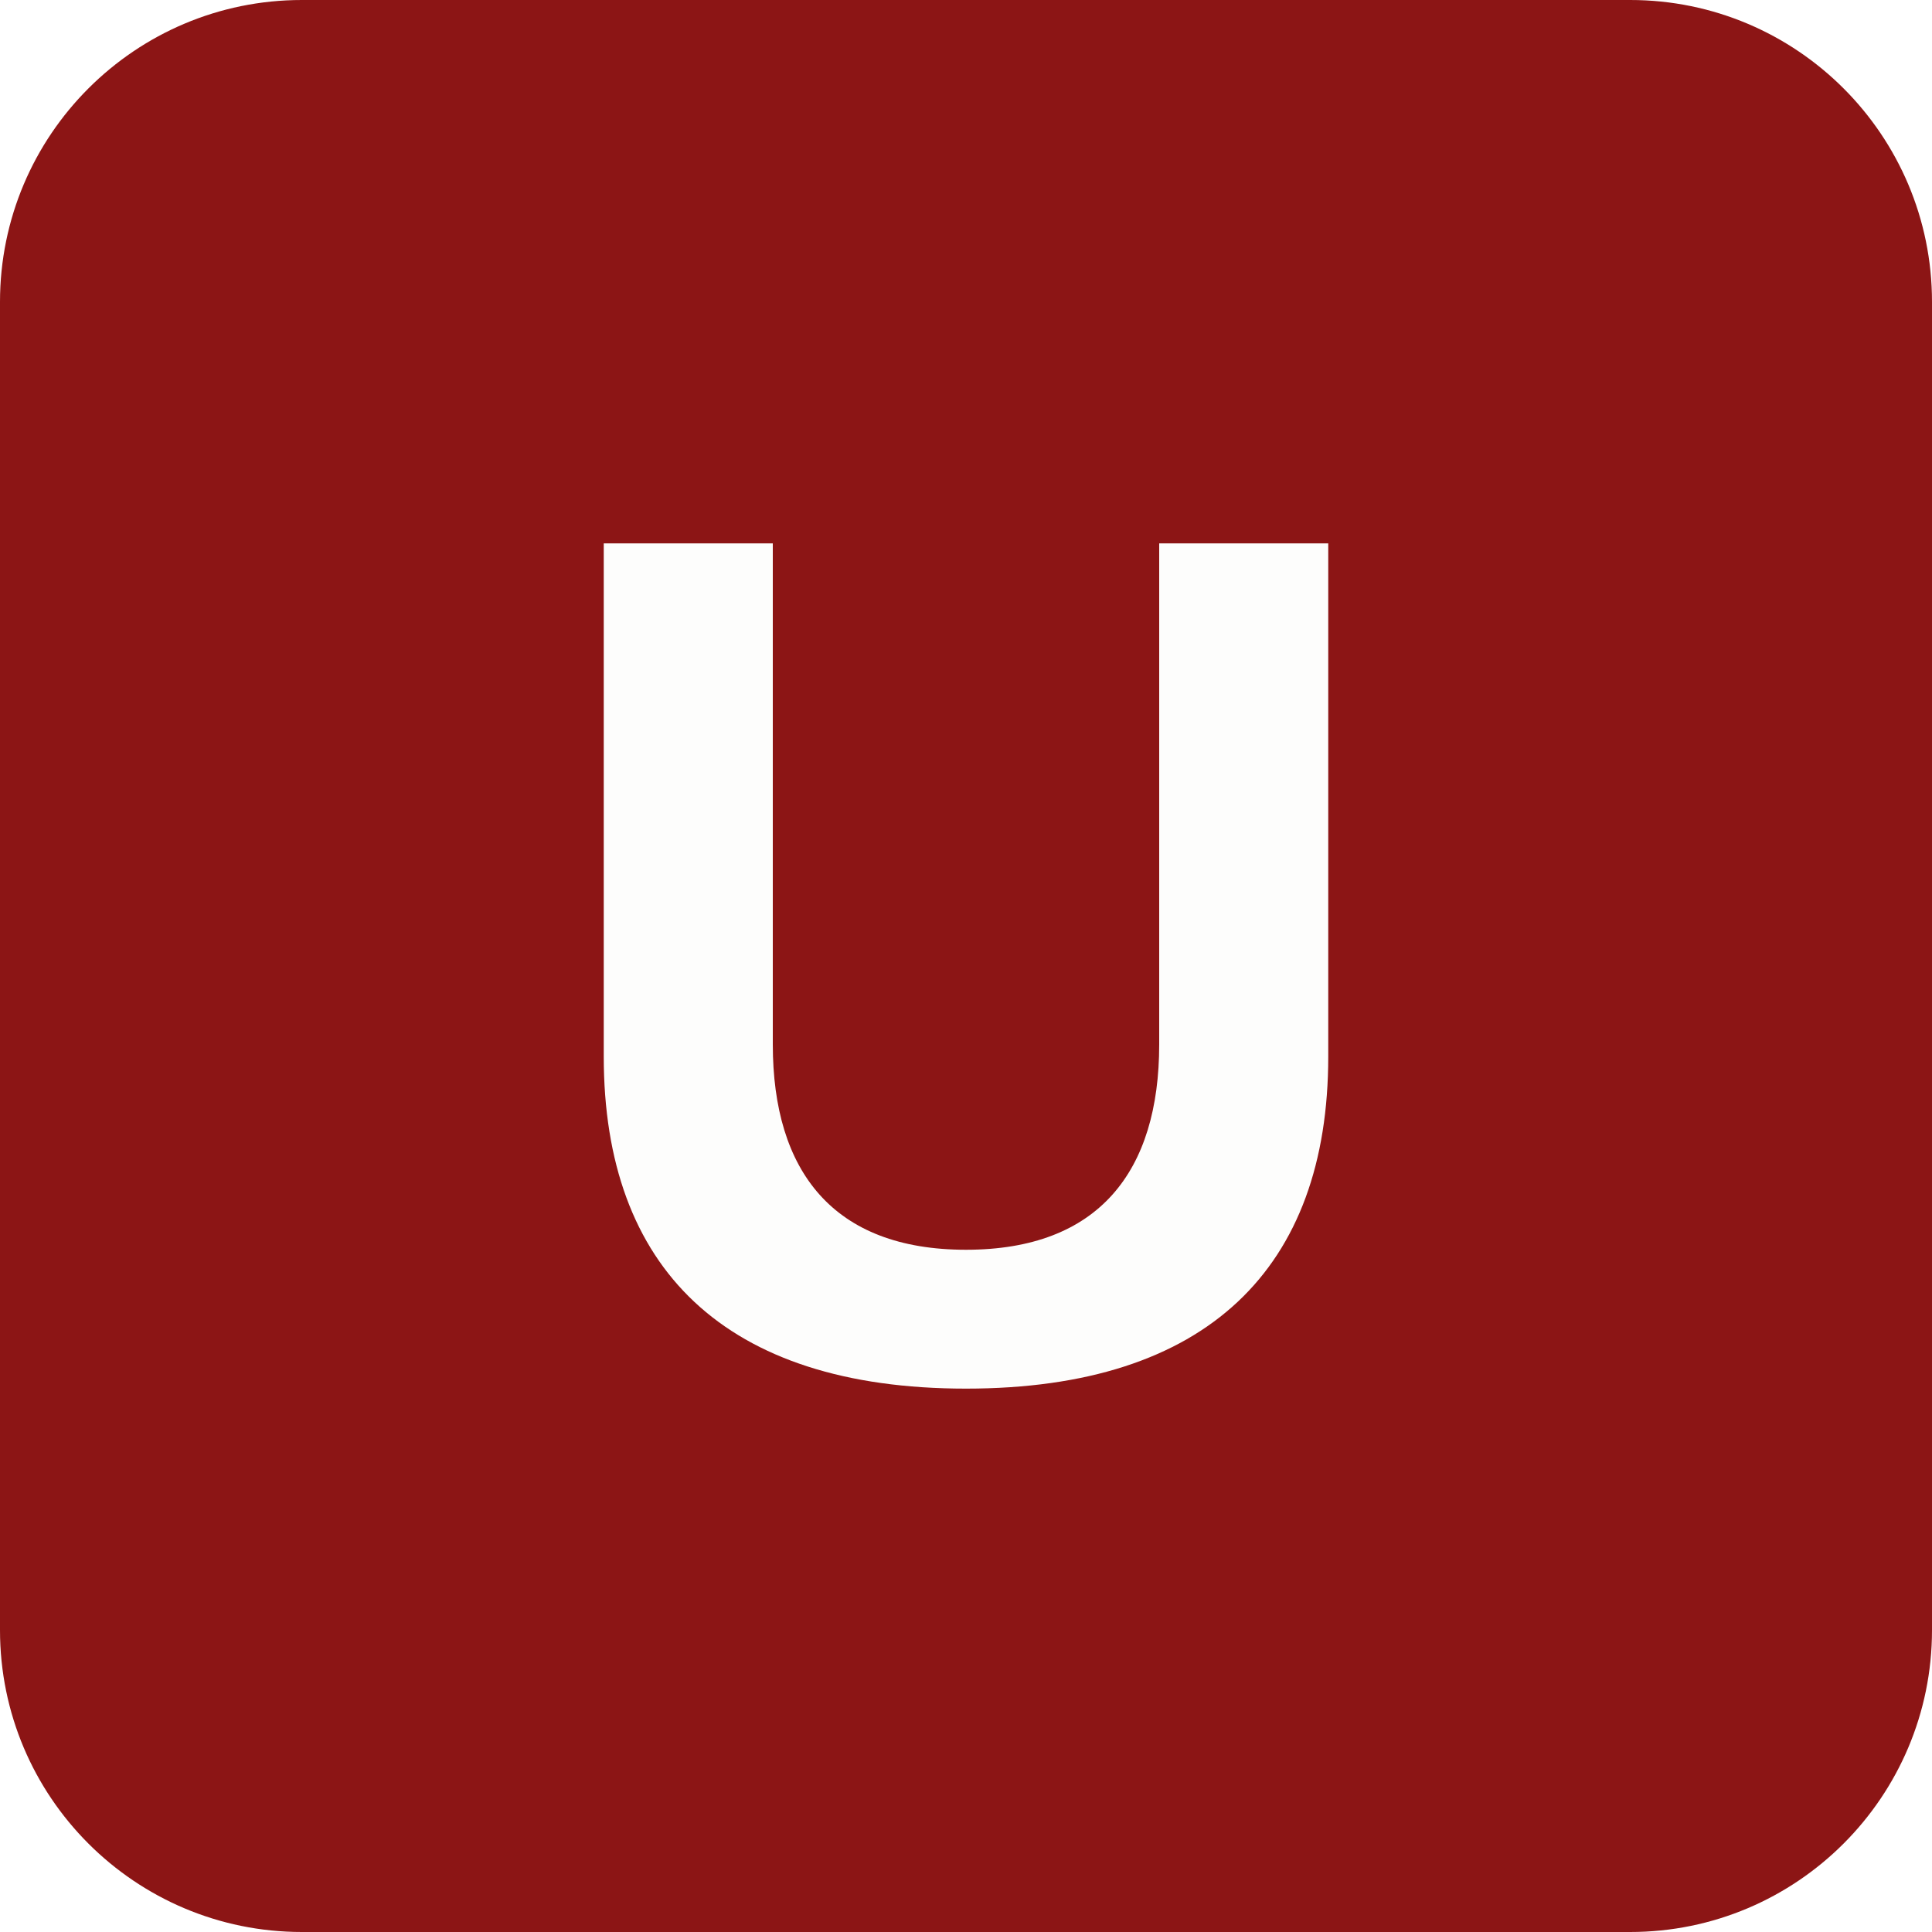
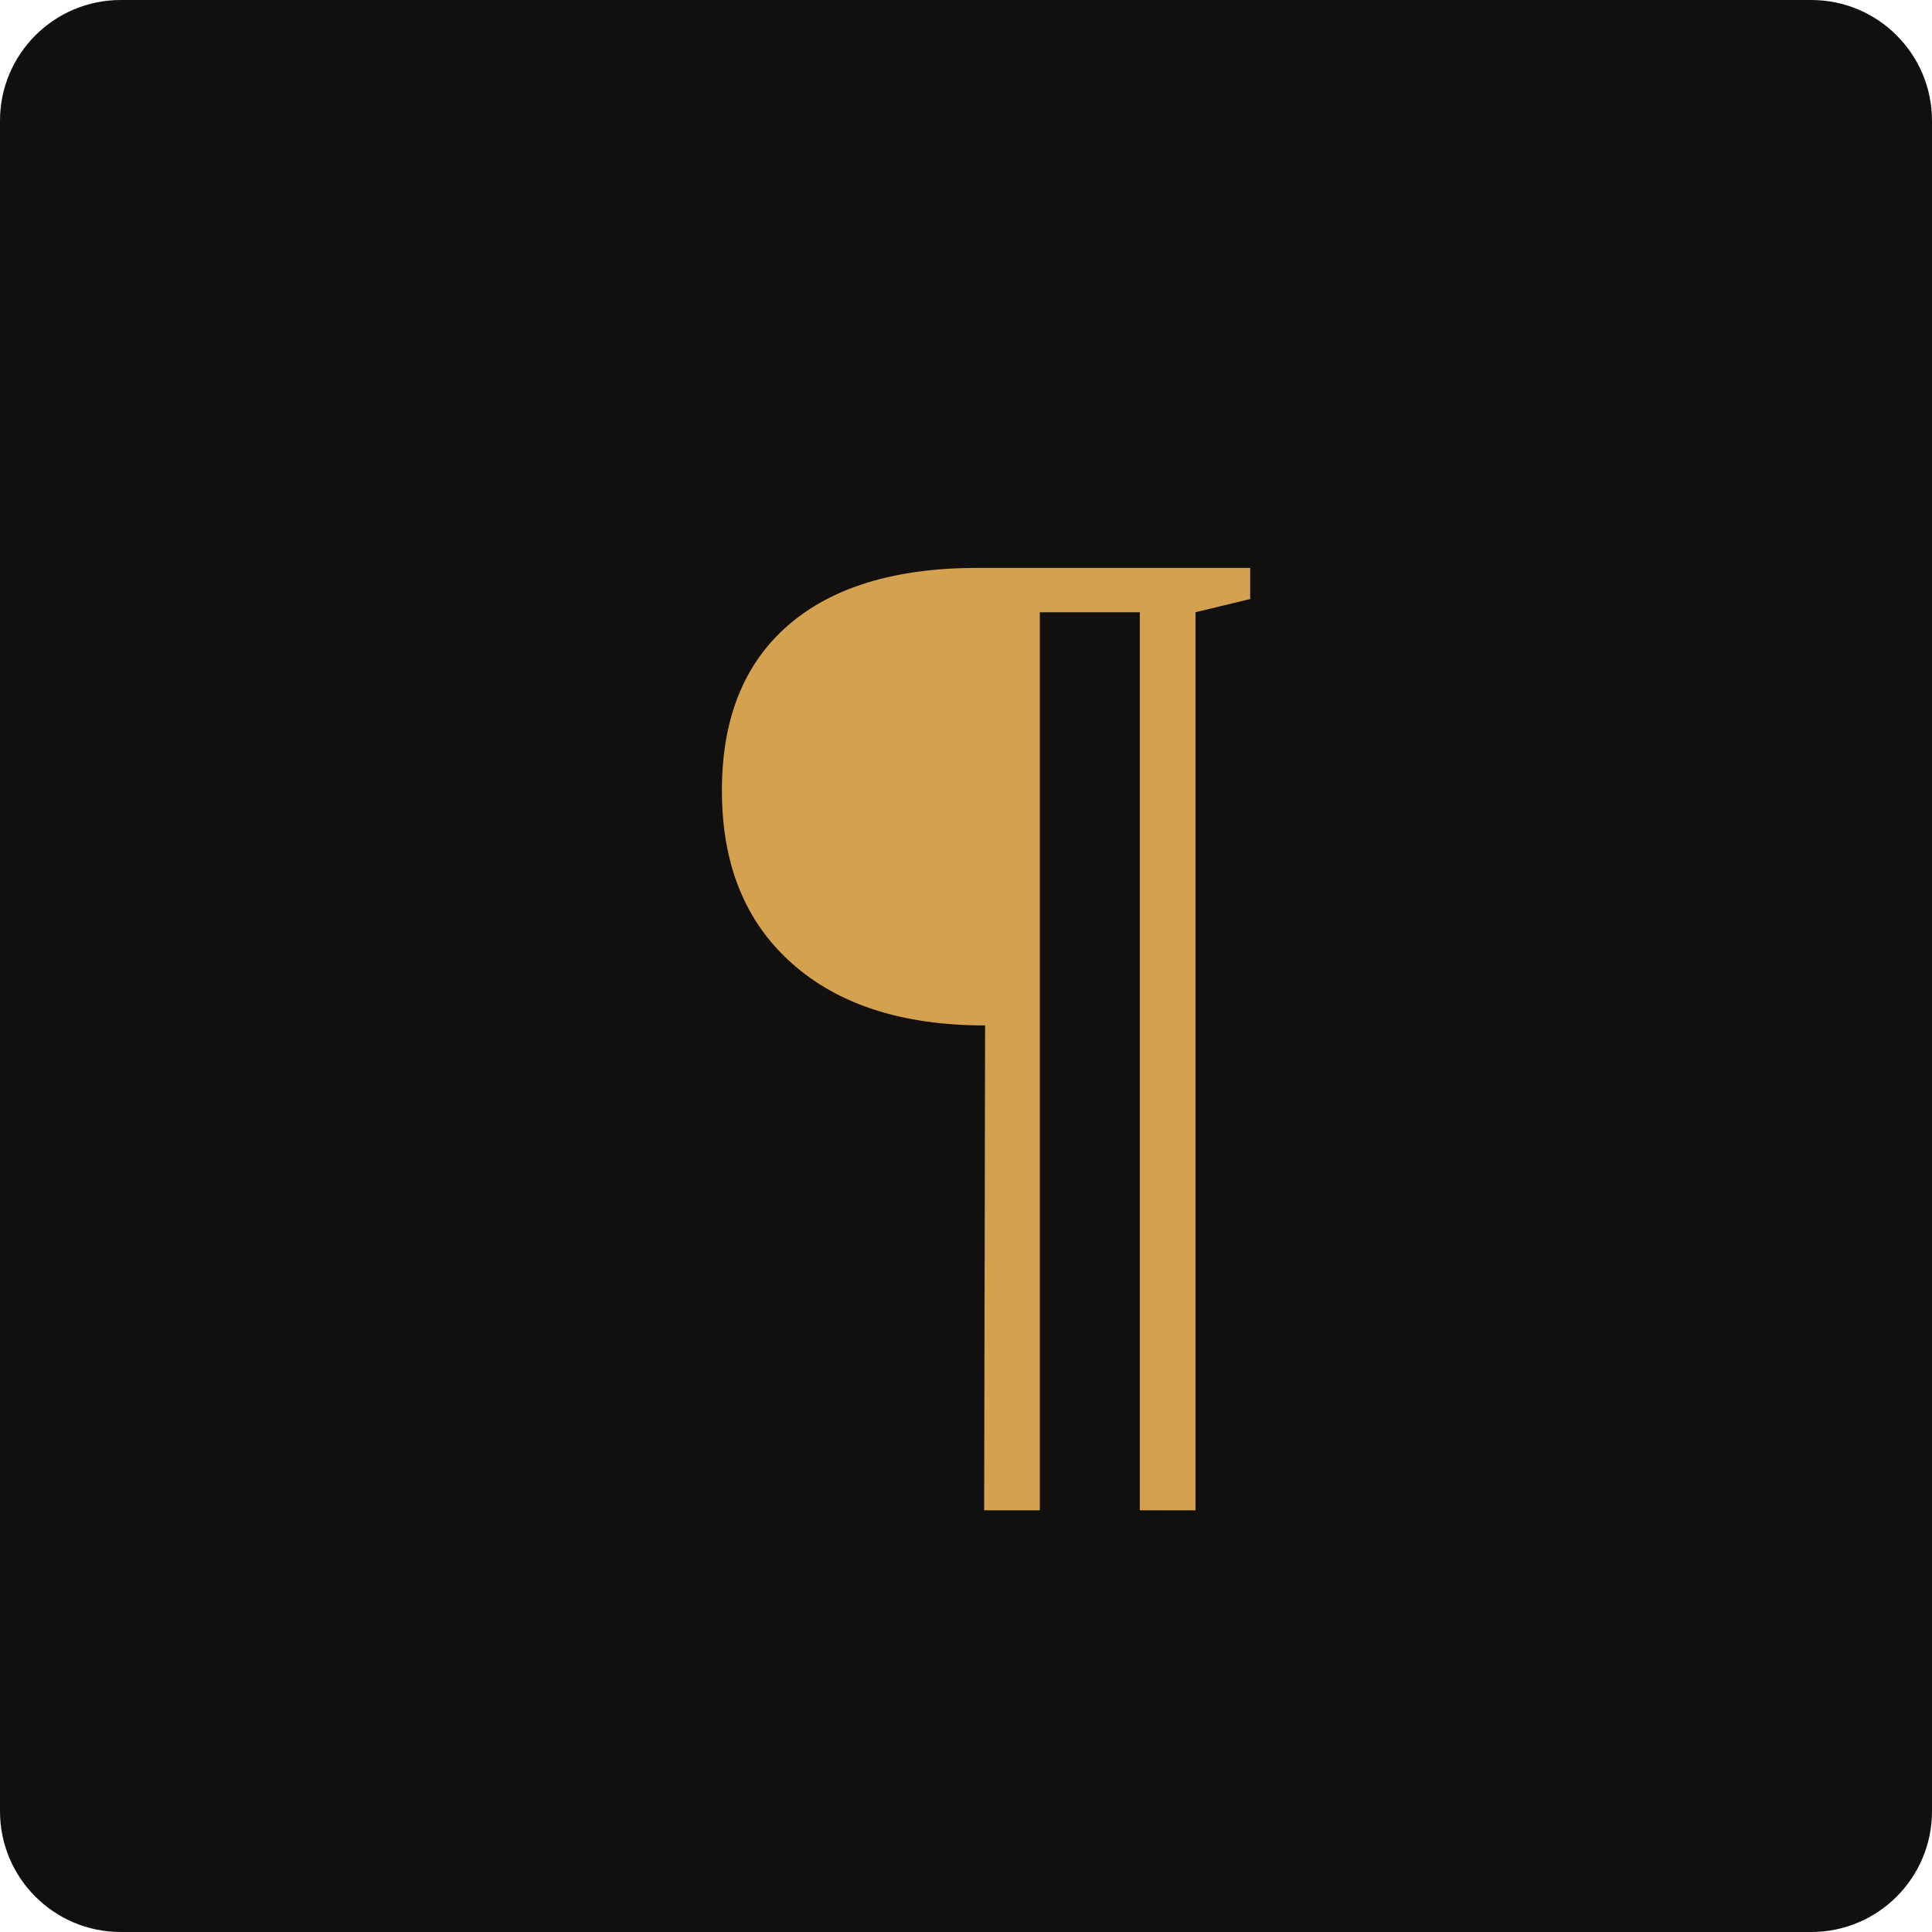
<svg xmlns="http://www.w3.org/2000/svg" viewBox="0 0 32 32">
-   <rect width="32" height="32" rx="5" fill="#8C1515" />
-   <path d="M10 9 v8.5 c0 3.5 2 5.5 6 5.5 s6-2 6-5.5 V9 h-2.8 v8.3 c0 2.1-1 3.4-3.2 3.4 s-3.2-1.3-3.2-3.4 V9 Z" fill="#FDFDFC" />
+   <rect width="32" height="32" rx="2" fill="#12100E" />
+   <text x="16" y="22.5" text-anchor="middle" font-family="Georgia, 'Times New Roman', serif" font-size="20" font-style="italic" font-weight="500" fill="#D4A14F">¶</text>
</svg>
